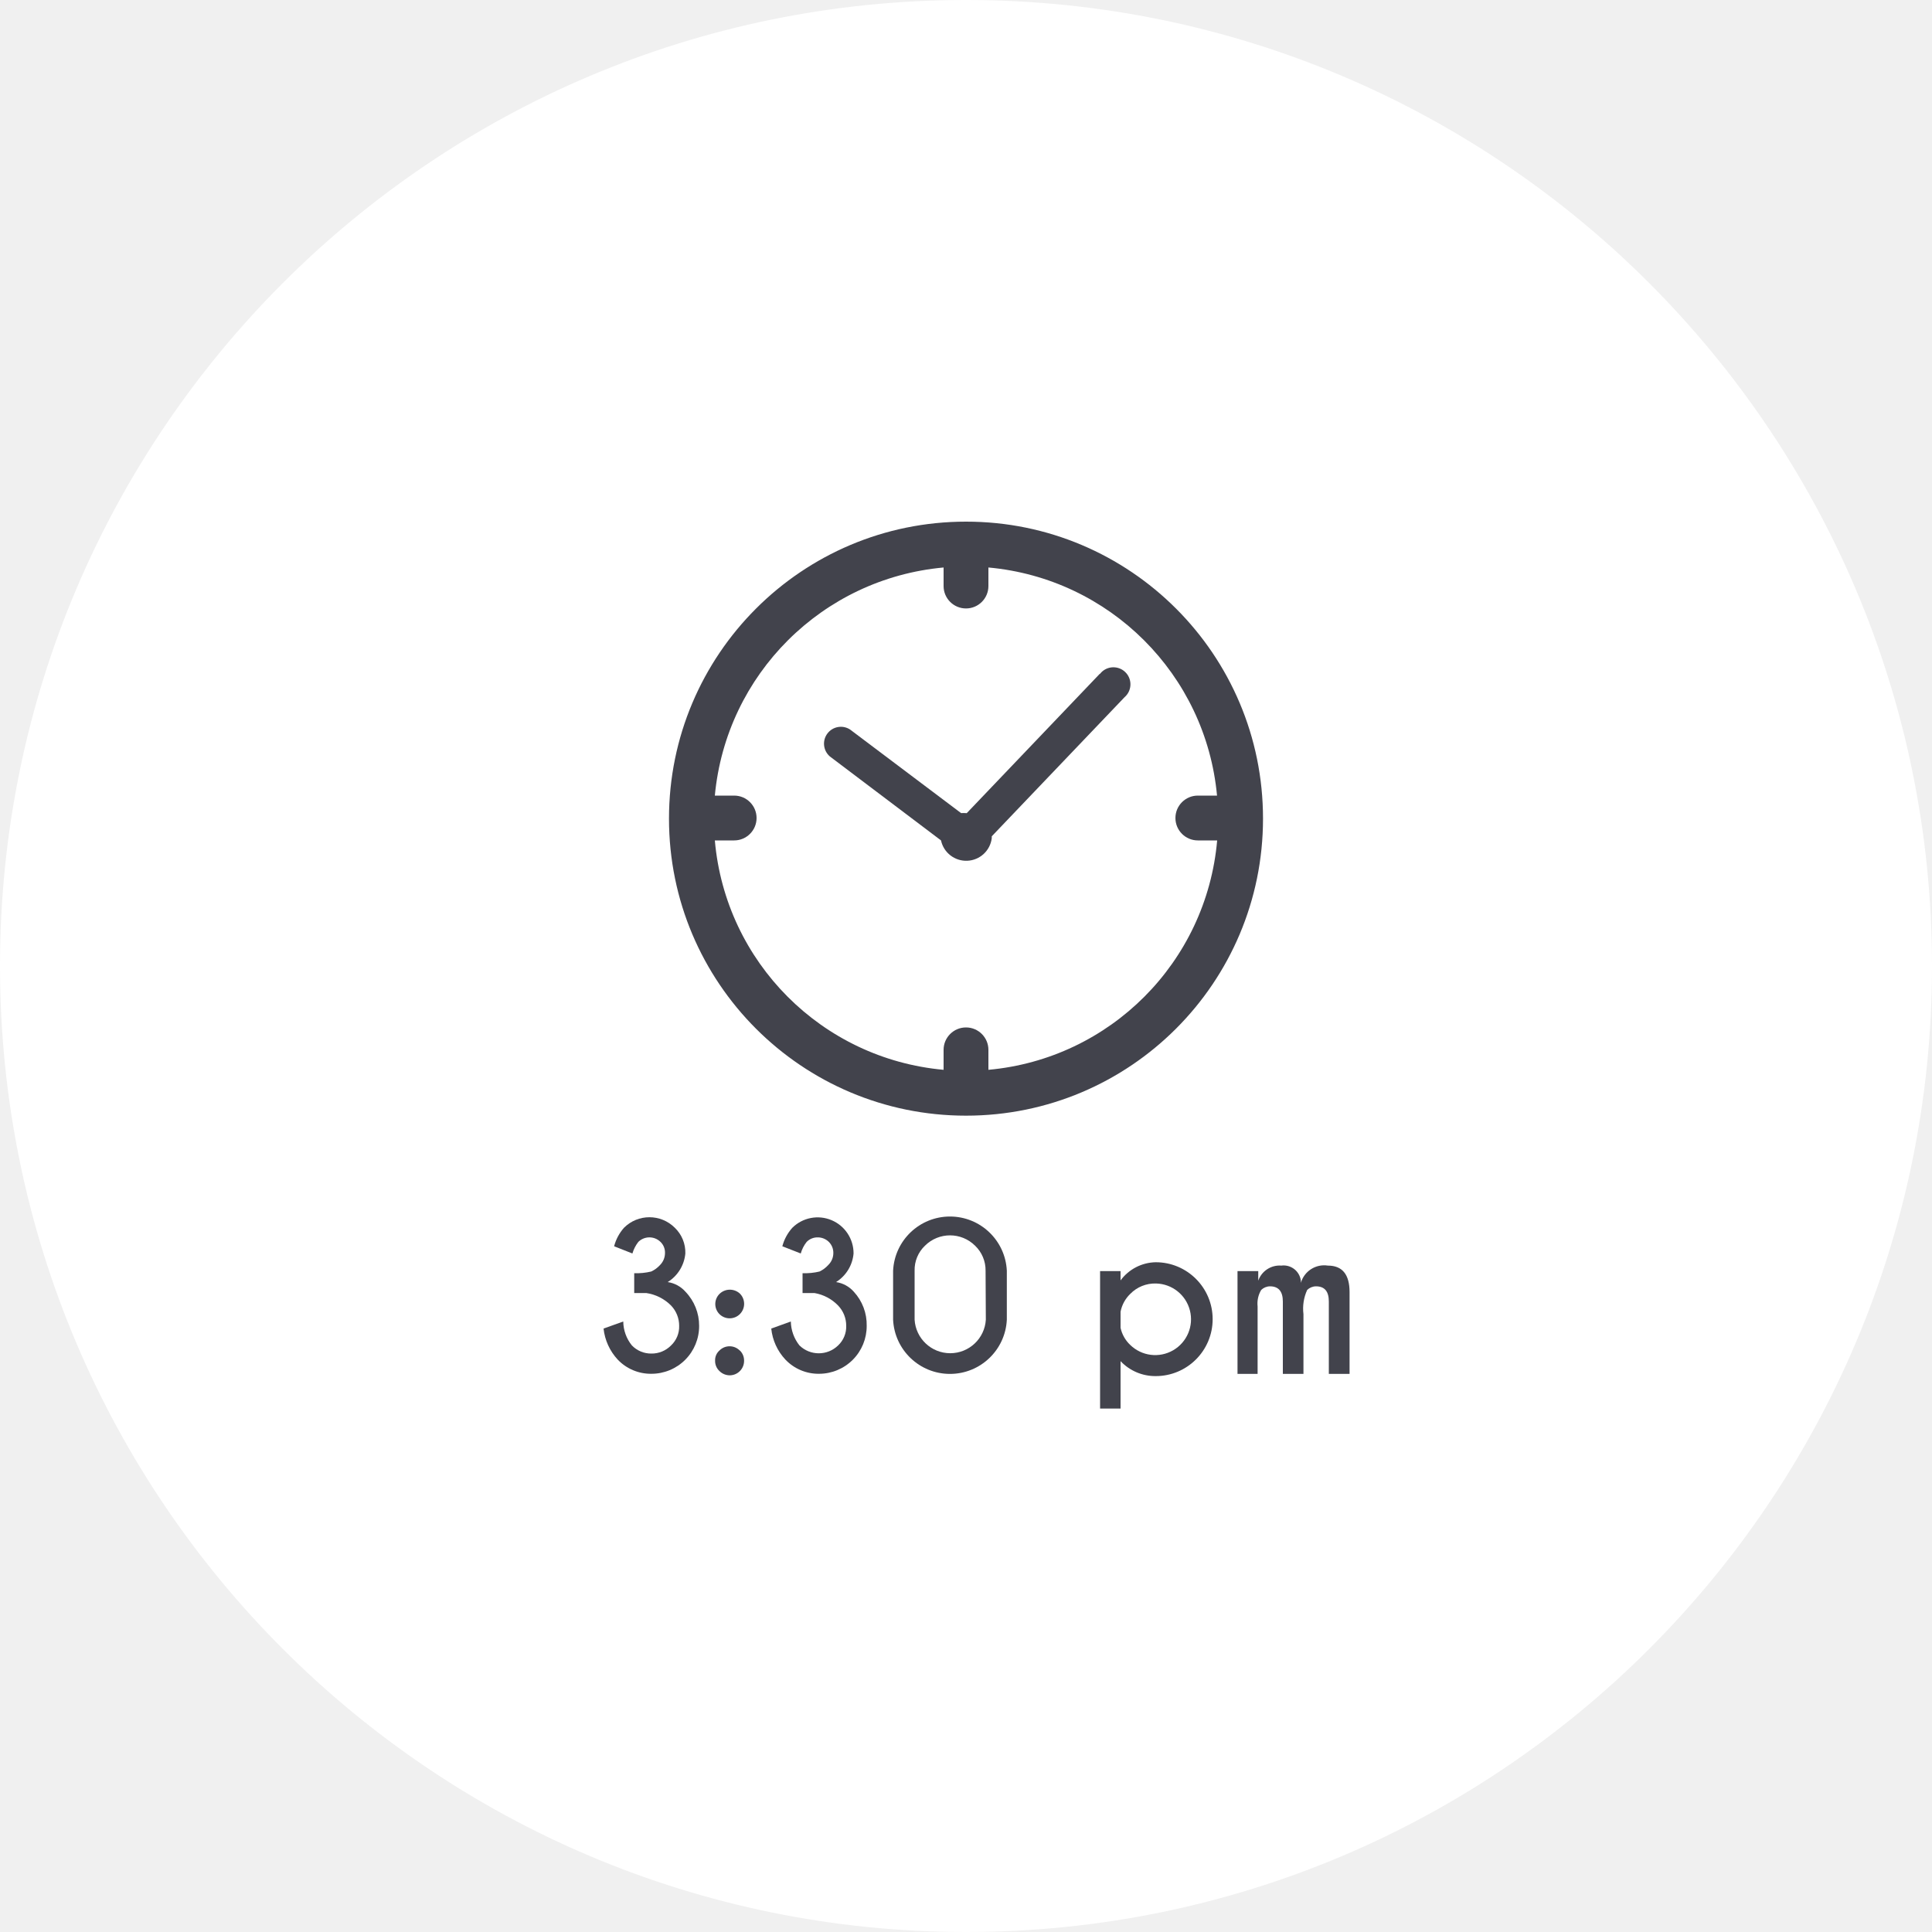
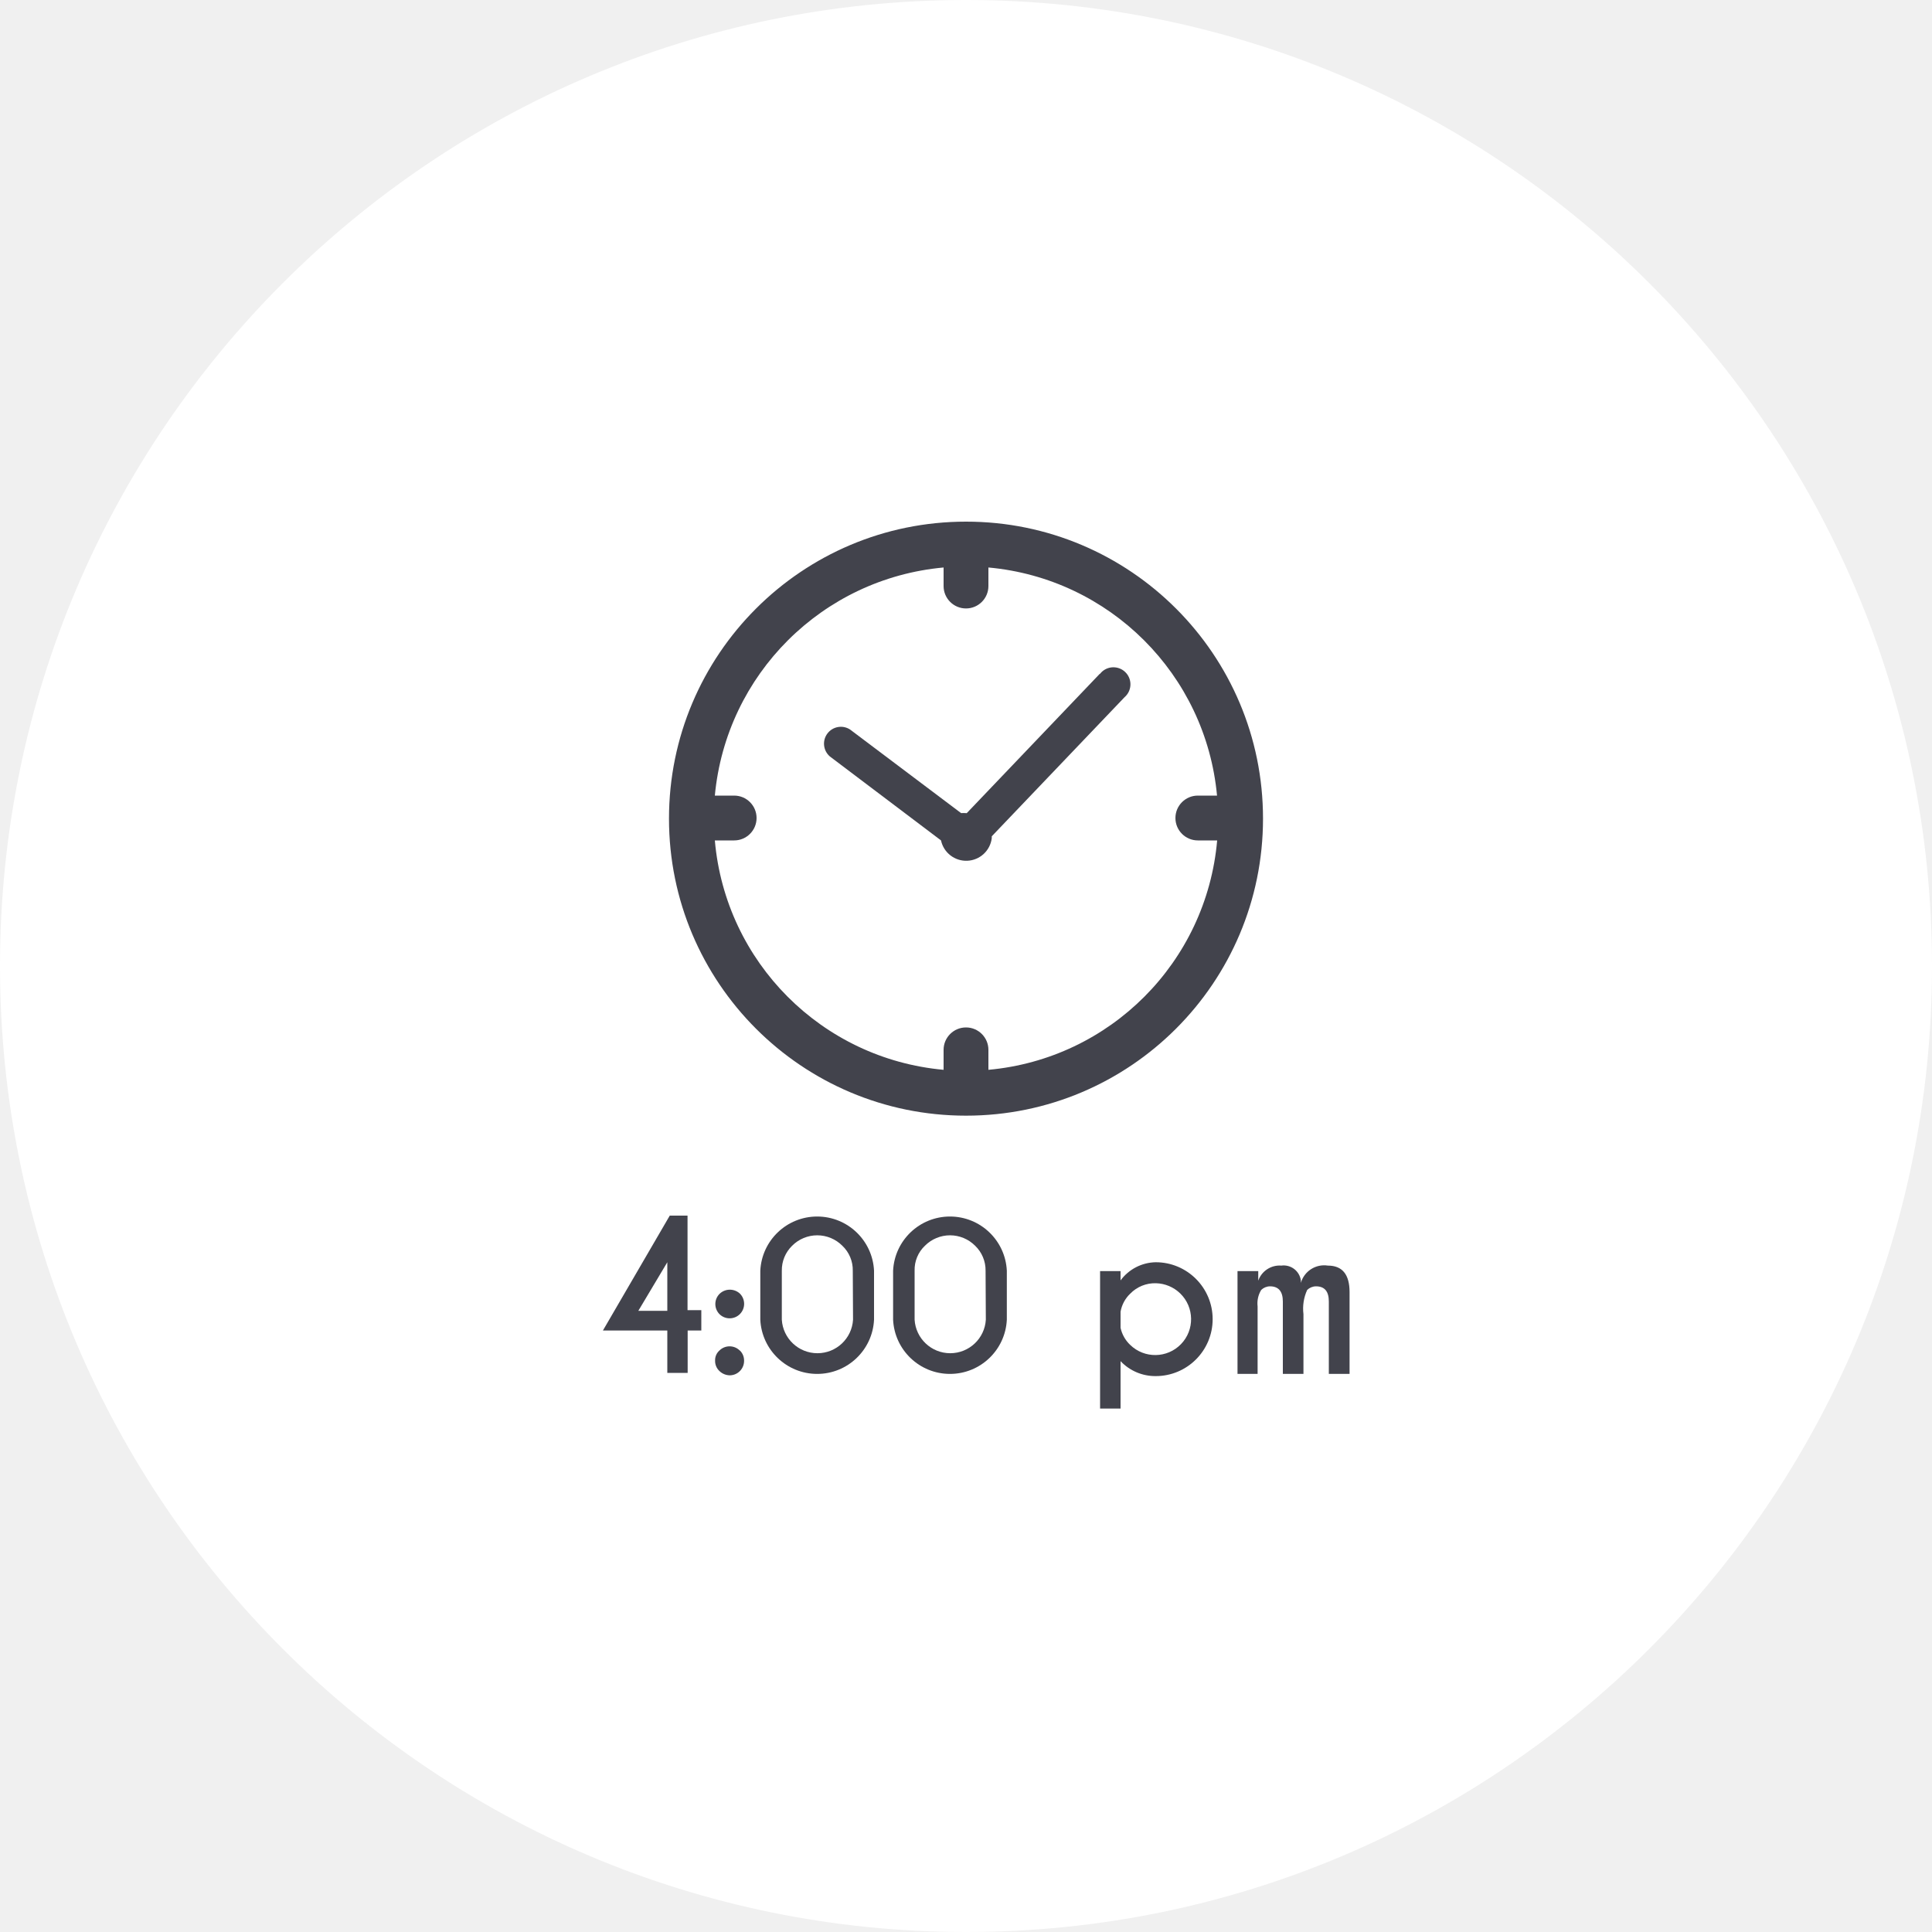
<svg xmlns="http://www.w3.org/2000/svg" id="Background" viewBox="0 0 150 150">
  <defs>
    <style>.cls-1{fill:#fff;}.cls-2{fill:#42434c;}</style>
  </defs>
  <circle class="cls-1" cx="75" cy="75" r="75" />
  <path class="cls-2" d="M75,40.5A23.06,23.06,0,1,0,98.06,63.56,23.05,23.05,0,0,0,75,40.5Zm1.74,42.56V81.51a1.74,1.74,0,1,0-3.48,0h0v1.55A19.6,19.6,0,0,1,55.5,65.25H57a1.74,1.74,0,1,0,0-3.48H55.5A19.62,19.62,0,0,1,73.26,44.06V45.5a1.74,1.74,0,0,0,3.48,0V44.06A19.6,19.6,0,0,1,94.49,61.77H93a1.74,1.74,0,1,0,0,3.48h1.5A19.6,19.6,0,0,1,76.74,83.06Z" />
  <path class="cls-2" d="M85.37,52.33,75.06,63.13H75a2.41,2.41,0,0,0-.38,0L66,56.64a1.31,1.31,0,0,0-1.57,2.09l8.63,6.52A2,2,0,0,0,77,65.08v-.15l10.31-10.8a1.32,1.32,0,0,0-1.73-2h0a1.29,1.29,0,0,0-.16.17Z" />
-   <path class="cls-2" d="M57.44,100.43a1.12,1.12,0,1,1-1.58,1.6h0a1.11,1.11,0,0,1,0-1.57l0,0A1.15,1.15,0,0,1,57.44,100.43Zm0,4.42a1.07,1.07,0,0,1,.33.79,1.12,1.12,0,0,1-1.1,1.14,1.14,1.14,0,0,1-.81-.33,1.07,1.07,0,0,1-.34-.81,1,1,0,0,1,.34-.79,1.11,1.11,0,0,1,1.57,0Z" />
-   <path class="cls-2" d="M78.17,102.46a4.42,4.42,0,0,1-8.83,0v-3.8a4.42,4.42,0,0,1,8.83,0Zm-1.65-3.8a2.64,2.64,0,0,0-.81-1.94,2.76,2.76,0,0,0-3.9,0h0a2.59,2.59,0,0,0-.8,1.94v3.8a2.77,2.77,0,0,0,5.53,0Z" />
-   <path class="cls-2" d="M87,105.68v3.68H85.41V98.69H87v.72A3.47,3.47,0,0,1,89.73,98a4.42,4.42,0,0,1,0,8.84h0A3.71,3.71,0,0,1,87,105.68Zm0-3.84v1.25a2.57,2.57,0,0,0,.75,1.33,2.78,2.78,0,1,0,2-4.77,2.68,2.68,0,0,0-2,.81A2.62,2.62,0,0,0,87,101.84Z" />
-   <path class="cls-2" d="M96.08,98.69h1.61v.74a1.76,1.76,0,0,1,1.79-1.17A1.35,1.35,0,0,1,101,99.45a.76.76,0,0,1,0,.15,1.88,1.88,0,0,1,2.09-1.34c1.13,0,1.69.69,1.69,2.06v6.35h-1.61v-5.62c0-.78-.32-1.18-1-1.18a1,1,0,0,0-.68.28,3.48,3.48,0,0,0-.29,1.88v4.64H99.6v-5.62c0-.78-.33-1.18-1-1.18a1,1,0,0,0-.68.28,2.05,2.05,0,0,0-.28,1.28v5.24H96.08Z" />
-   <path class="cls-2" d="M50.17,100.39l-.93,0V98.85a4.8,4.8,0,0,0,1.32-.13,2.14,2.14,0,0,0,.7-.52,1.32,1.32,0,0,0,.37-.92,1.14,1.14,0,0,0-.35-.86,1.23,1.23,0,0,0-1.72,0,2.72,2.72,0,0,0-.46.9l-1.42-.56a3.49,3.49,0,0,1,.77-1.44,2.79,2.79,0,0,1,3.94,0,2.66,2.66,0,0,1,.82,2,2.93,2.93,0,0,1-1.37,2.22,2.28,2.28,0,0,1,1.38.75,3.79,3.79,0,0,1,1.06,2.65,3.7,3.7,0,0,1-3.71,3.72,3.54,3.54,0,0,1-2.61-1.1,4.2,4.2,0,0,1-1.1-2.41l1.53-.55a3,3,0,0,0,.67,1.86,2.07,2.07,0,0,0,1.51.63,2.1,2.1,0,0,0,1.53-.63,2,2,0,0,0,.63-1.52,2.26,2.26,0,0,0-.63-1.58A3.41,3.41,0,0,0,50.17,100.39Z" />
-   <path class="cls-2" d="M63.23,100.39l-.92,0V98.85a4.8,4.8,0,0,0,1.32-.13,2.22,2.22,0,0,0,.69-.52,1.29,1.29,0,0,0,.38-.92,1.18,1.18,0,0,0-.35-.86,1.22,1.22,0,0,0-.87-.35,1.17,1.17,0,0,0-.85.35,2.54,2.54,0,0,0-.46.9l-1.43-.56a3.49,3.49,0,0,1,.78-1.44,2.79,2.79,0,0,1,4.75,2,2.91,2.91,0,0,1-1.36,2.22,2.28,2.28,0,0,1,1.38.75,3.78,3.78,0,0,1,1,2.65,3.7,3.7,0,0,1-3.7,3.72,3.54,3.54,0,0,1-2.61-1.1,4.14,4.14,0,0,1-1.1-2.41l1.52-.55a3.08,3.08,0,0,0,.67,1.86,2.15,2.15,0,0,0,3,0,2,2,0,0,0,.63-1.52,2.26,2.26,0,0,0-.63-1.58A3.34,3.34,0,0,0,63.23,100.39Z" />
+   <path class="cls-2" d="M57.44,100.43a1.12,1.12,0,1,1-1.58,1.6h0a1.12,1.12,0,0,1,0-1.57h0A1.15,1.15,0,0,1,57.44,100.43Zm0,4.42a1.07,1.07,0,0,1,.33.79,1.12,1.12,0,0,1-1.1,1.14h0a1.18,1.18,0,0,1-.81-.33,1.07,1.07,0,0,1-.34-.81,1,1,0,0,1,.34-.79,1.12,1.12,0,0,1,1.57,0h0Z" />
+   <path class="cls-2" d="M78.17,102.46a4.42,4.42,0,0,1-8.83,0v-3.8a4.42,4.42,0,0,1,8.83,0Zm-1.65-3.8a2.64,2.64,0,0,0-.81-1.94,2.75,2.75,0,0,0-3.9,0h0a2.57,2.57,0,0,0-.8,1.94v3.8a2.77,2.77,0,0,0,5.53,0Z" />
+   <path class="cls-2" d="M67.86,102.46a4.42,4.42,0,0,1-8.83,0v-3.8a4.42,4.42,0,0,1,8.83,0Zm-1.65-3.8a2.6,2.6,0,0,0-.81-1.94,2.75,2.75,0,0,0-3.9,0h0a2.65,2.65,0,0,0-.8,1.94v3.8a2.77,2.77,0,0,0,5.53,0Z" />
+   <path class="cls-2" d="M87,105.68v3.68H85.41V98.69H87v.72A3.47,3.47,0,0,1,89.73,98a4.42,4.42,0,0,1,0,8.84h0A3.71,3.71,0,0,1,87,105.68Zm0-3.84v1.25a2.57,2.57,0,0,0,.75,1.33,2.78,2.78,0,0,0,3.88-4,2.81,2.81,0,0,0-1.88-.79,2.68,2.68,0,0,0-2,.81A2.54,2.54,0,0,0,87,101.84Z" />
+   <path class="cls-2" d="M96.08,98.69h1.61v.74a1.76,1.76,0,0,1,1.79-1.17A1.35,1.35,0,0,1,101,99.42v.18a1.88,1.88,0,0,1,2.09-1.34c1.13,0,1.69.69,1.69,2.06v6.35h-1.61v-5.62c0-.78-.32-1.18-1-1.18a1,1,0,0,0-.68.28,3.48,3.48,0,0,0-.29,1.88v4.64H99.6v-5.62c0-.78-.33-1.18-1-1.18a1,1,0,0,0-.68.28,2,2,0,0,0-.28,1.28v5.24H96.08Z" />
+   <path class="cls-2" d="M52,94.38h1.38v7.34h1.07v1.58H53.39v3.29H51.81V103.3h-5ZM51.81,98l-2.25,3.77h2.25Z" />
</svg>
